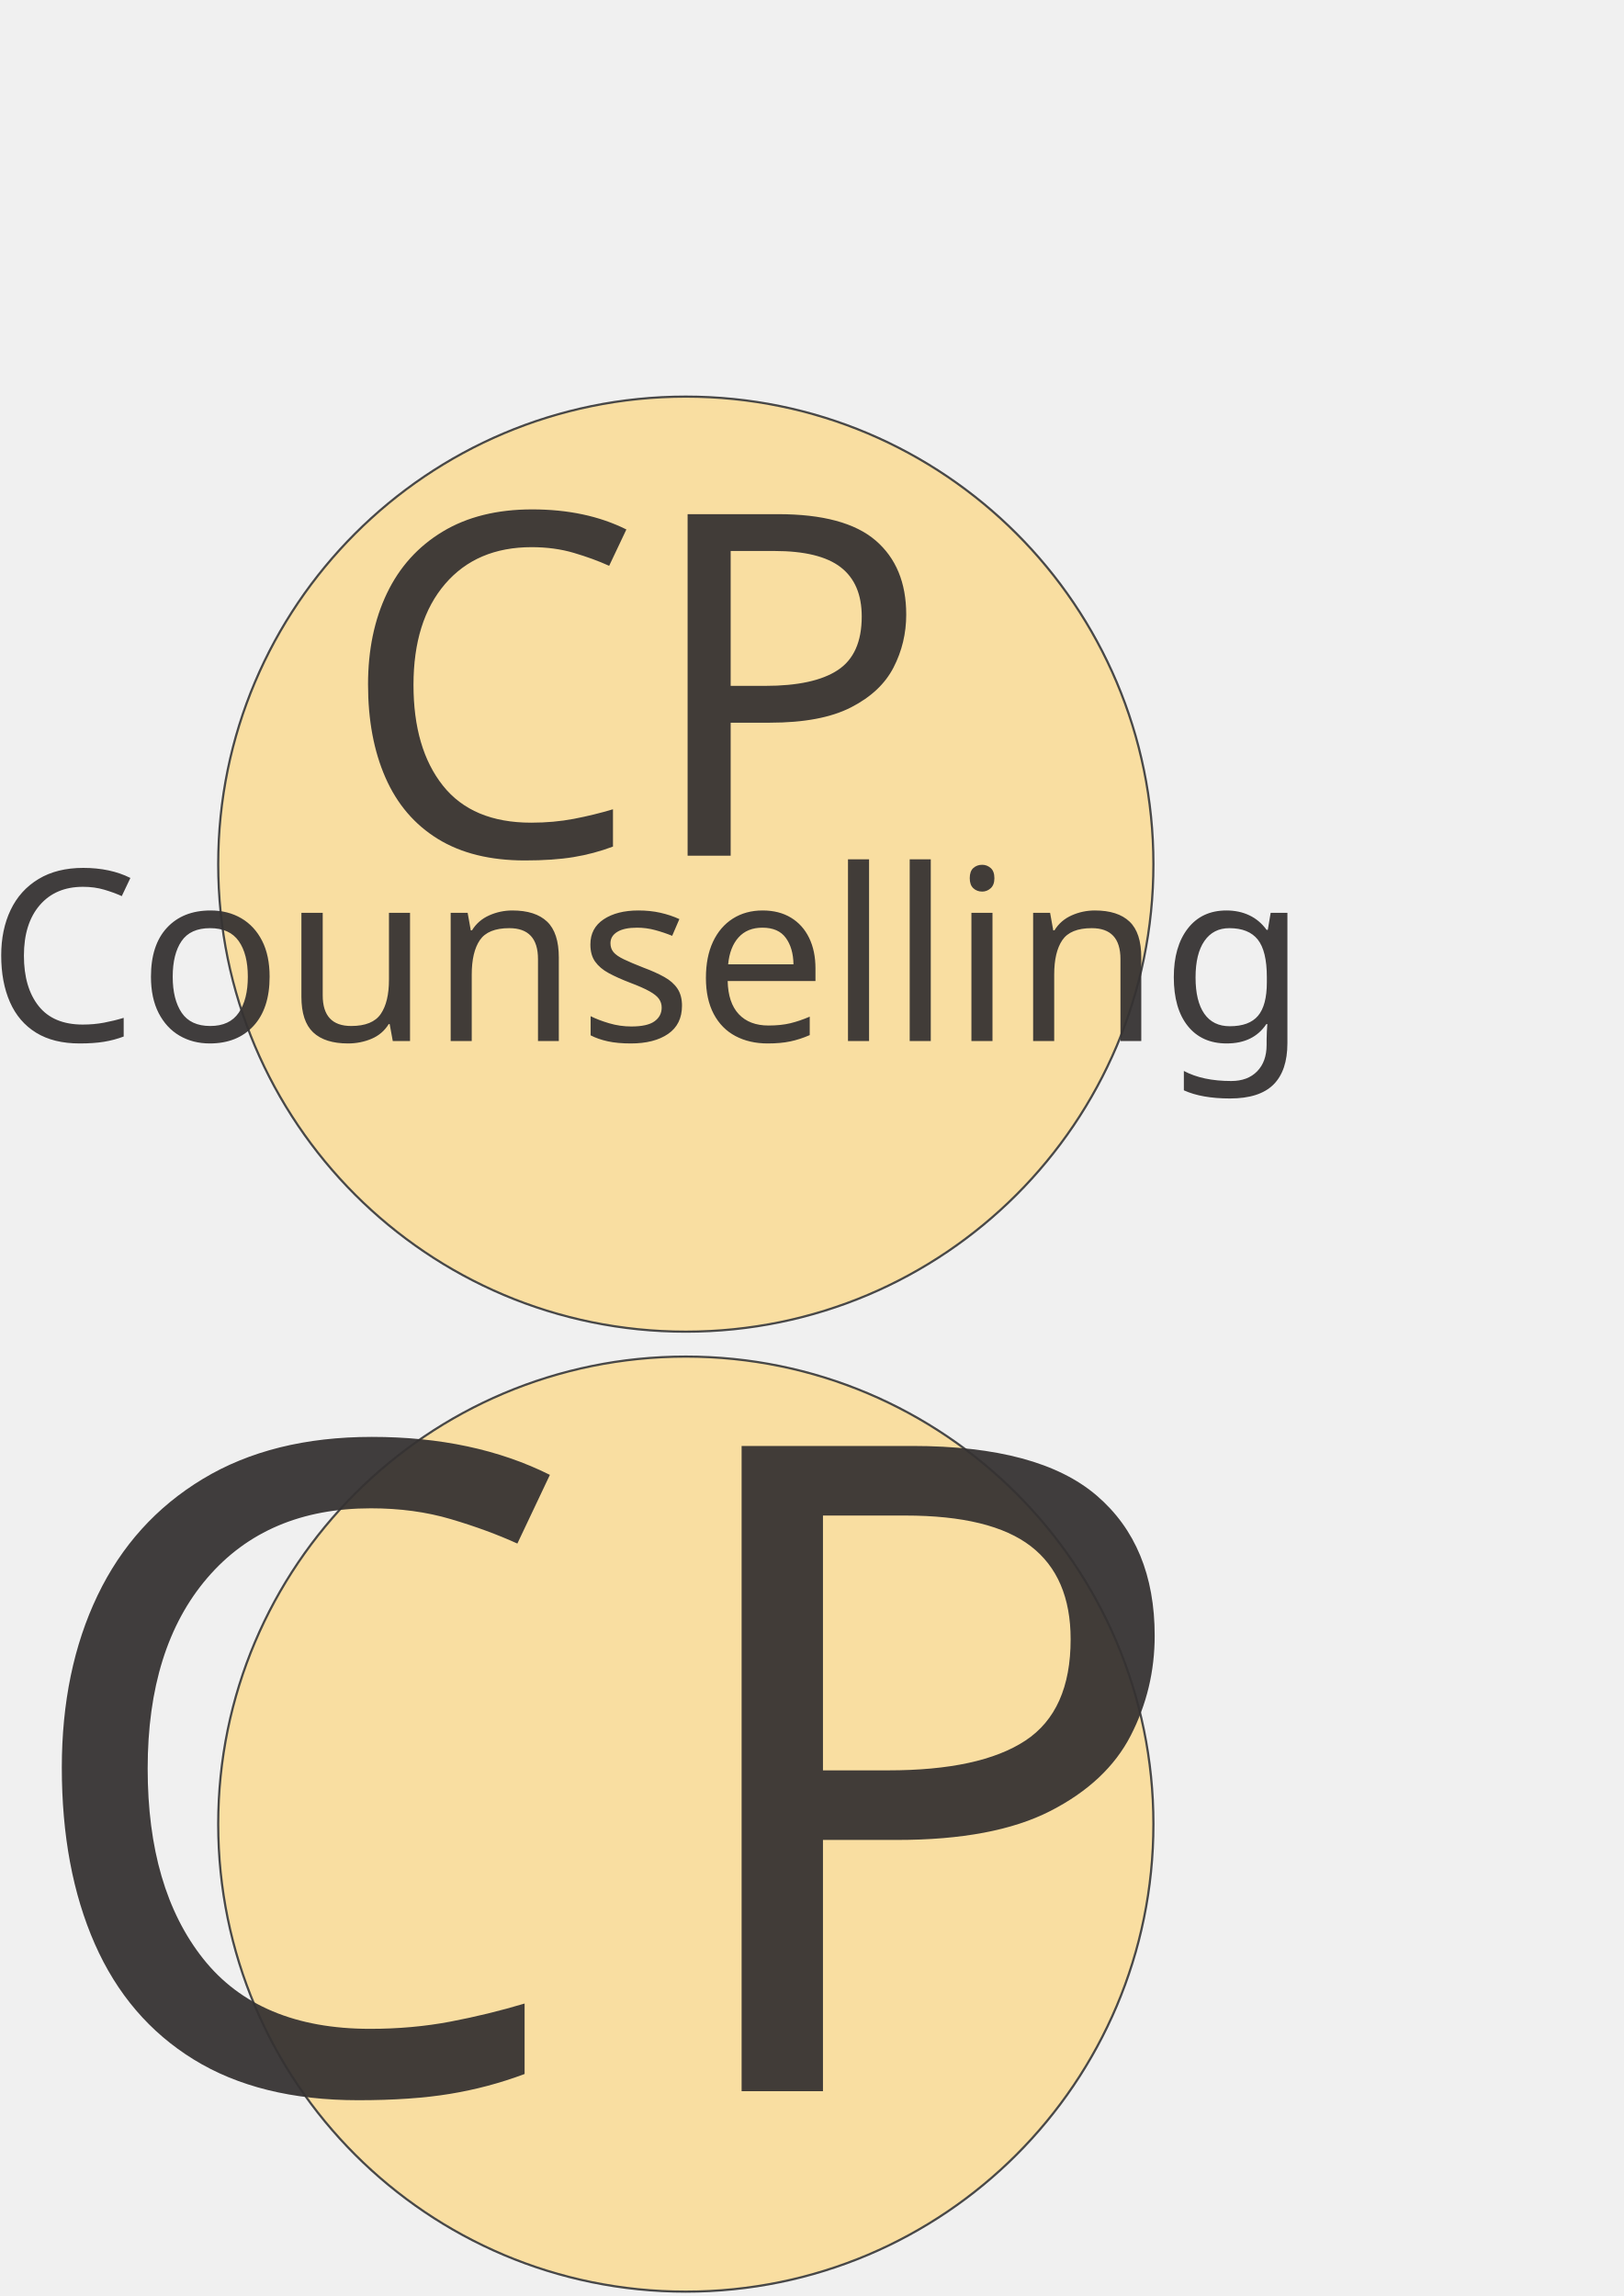
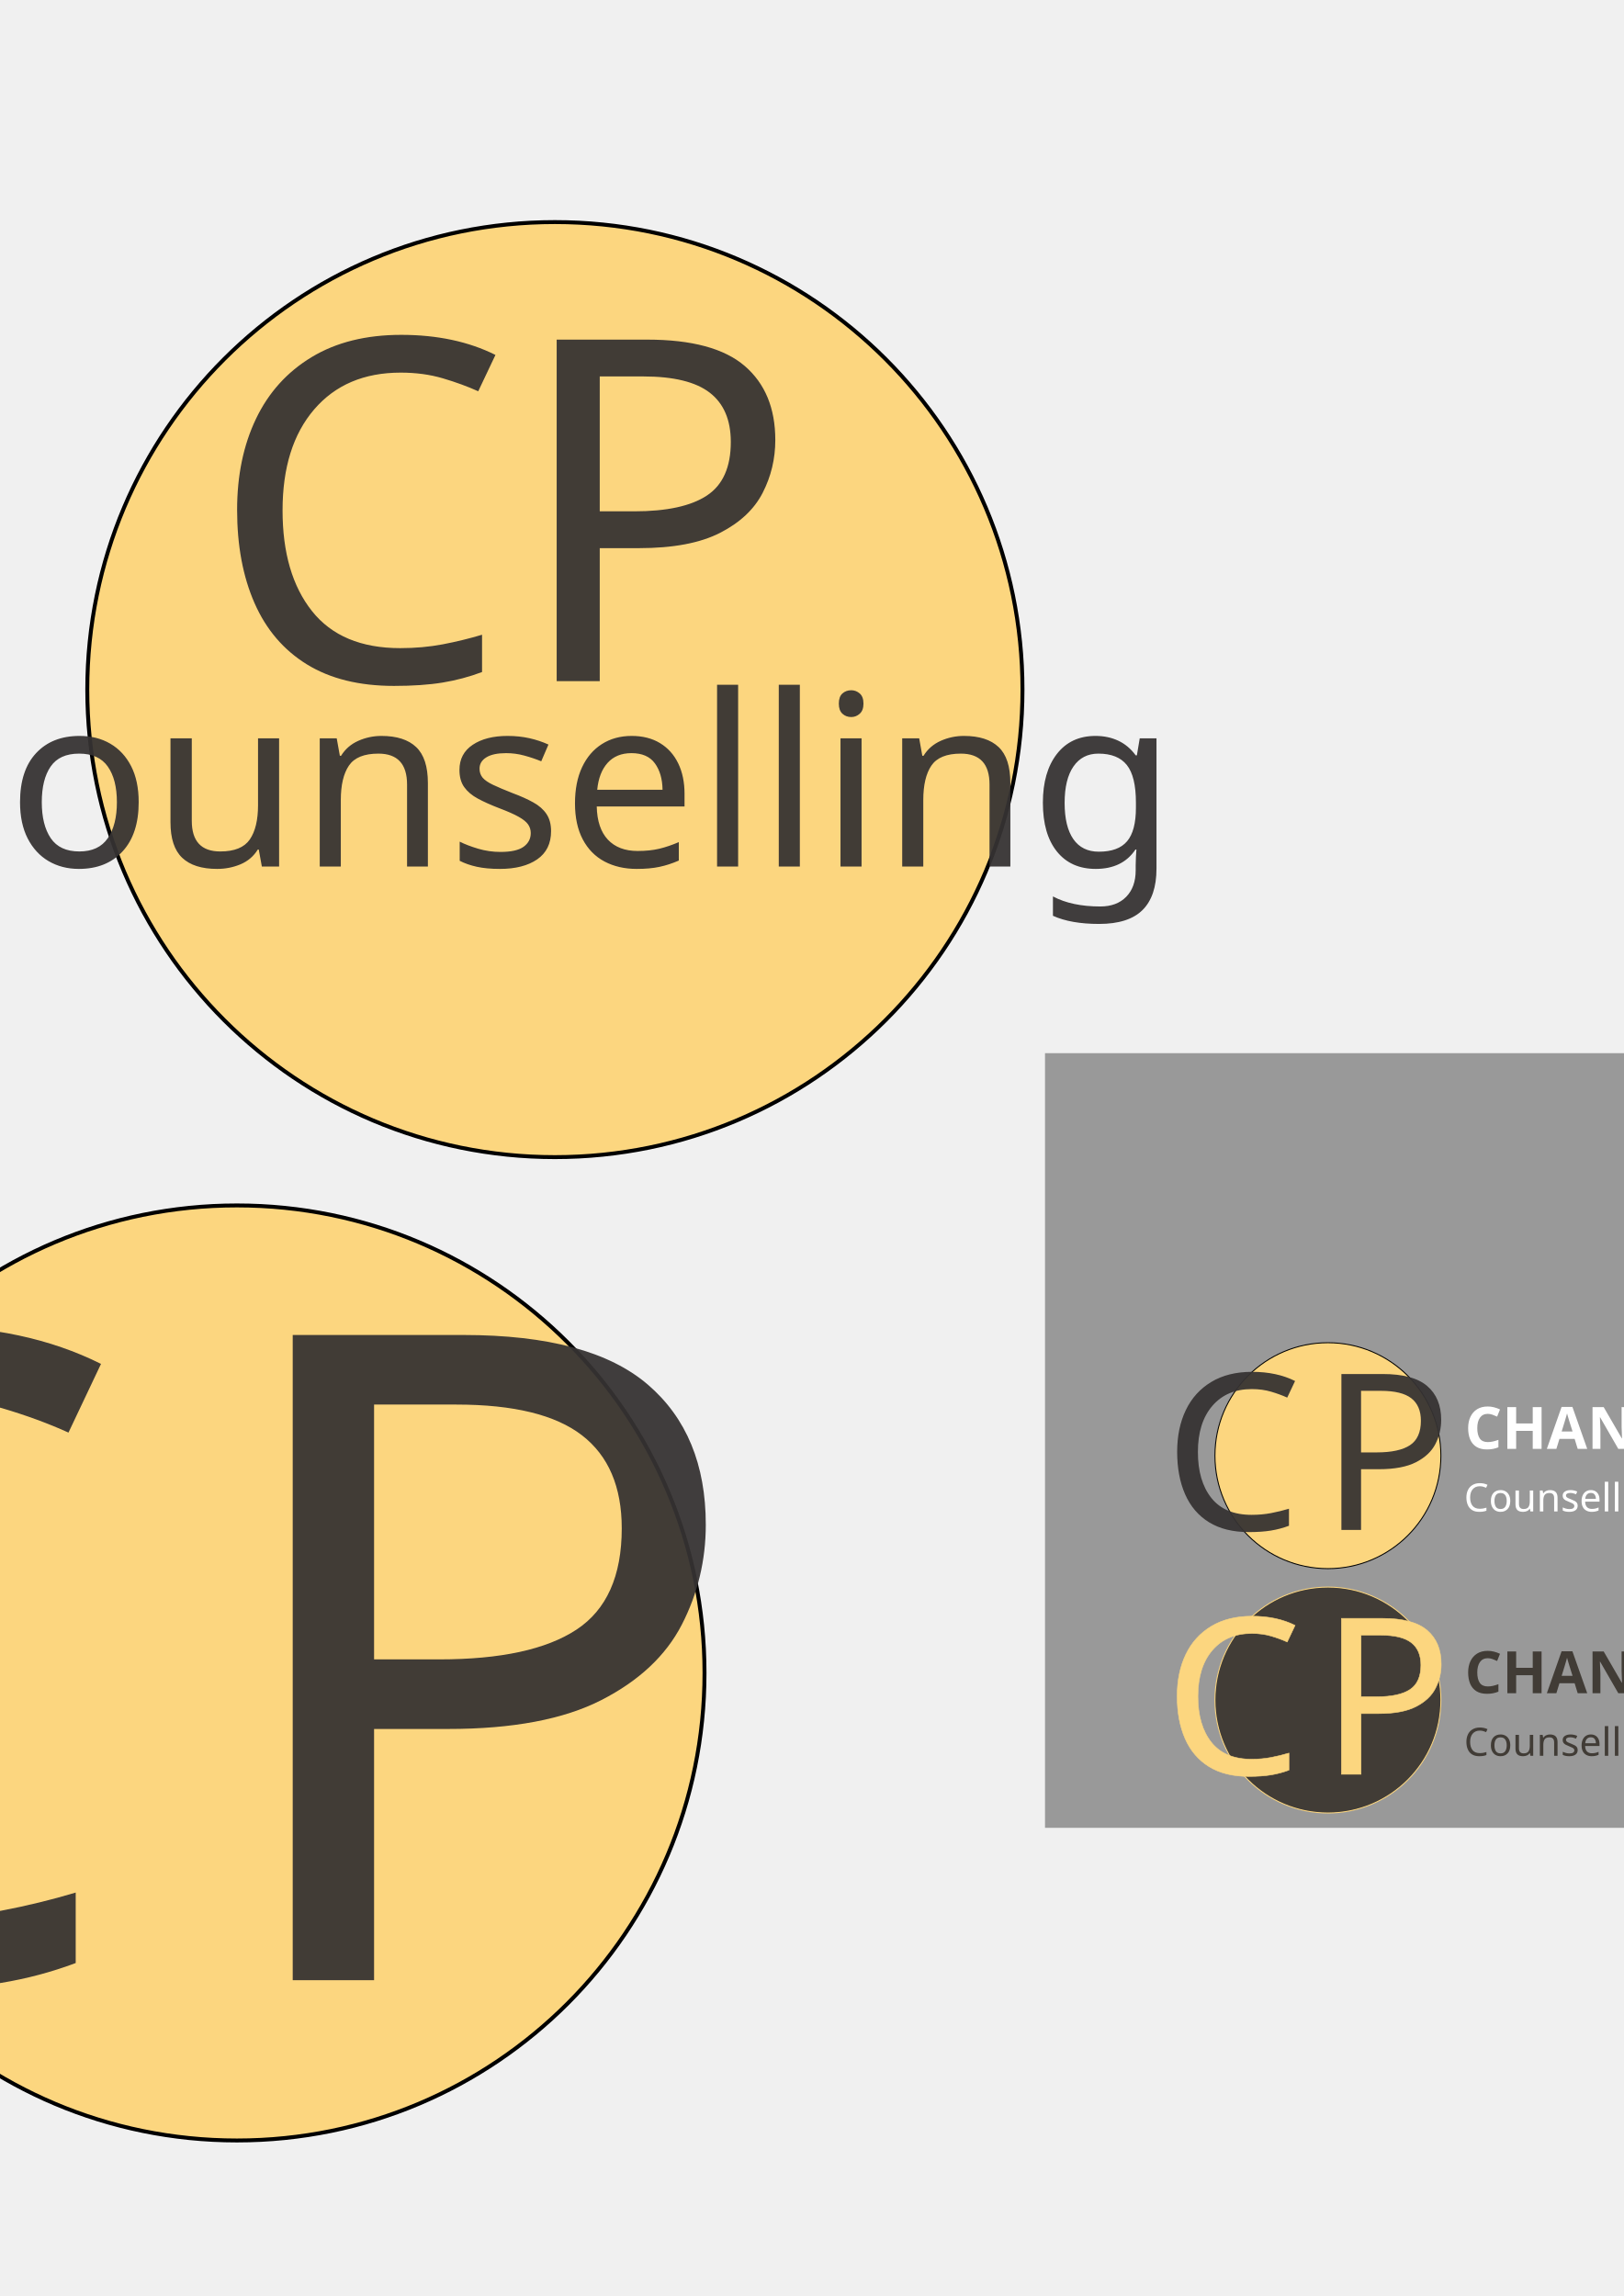
- <svg xmlns="http://www.w3.org/2000/svg" width="210mm" height="297mm" viewBox="0 0 744.094 1052.362" id="svg2" version="1.1">
+ <svg xmlns="http://www.w3.org/2000/svg" xmlns:xlink="http://www.w3.org/1999/xlink" width="210mm" height="297mm" viewBox="0 0 744.094 1052.362" id="svg2" version="1.1">
  <defs id="defs4" />
  <g id="layer1">
-     <g id="g4191">
-       <circle r="214.286" cy="396.076" cx="314.286" id="path4136" style="color:#000000;clip-rule:nonzero;display:inline;overflow:visible;visibility:visible;opacity:0.7;isolation:auto;mix-blend-mode:normal;color-interpolation:sRGB;color-interpolation-filters:linearRGB;solid-color:#000000;solid-opacity:1;fill:#fcd67f;fill-opacity:1;fill-rule:nonzero;stroke:#000000;stroke-width:1;stroke-linecap:round;stroke-linejoin:miter;stroke-miterlimit:4;stroke-dasharray:none;stroke-dashoffset:0;stroke-opacity:1;color-rendering:auto;image-rendering:auto;shape-rendering:auto;text-rendering:auto;enable-background:accumulate" />
+     <g id="g4191" transform="translate(-60,-80)">
+       <circle r="214.286" cy="396.076" cx="314.286" id="path4136" style="color:#000000;clip-rule:nonzero;display:inline;overflow:visible;visibility:visible;opacity:1;isolation:auto;mix-blend-mode:normal;color-interpolation:sRGB;color-interpolation-filters:linearRGB;solid-color:#000000;solid-opacity:1;fill:#fcd67f;fill-opacity:1;fill-rule:nonzero;stroke:#000000;stroke-width:1.8;stroke-linecap:round;stroke-linejoin:miter;stroke-miterlimit:4;stroke-dasharray:none;stroke-dashoffset:0;stroke-opacity:1;color-rendering:auto;image-rendering:auto;shape-rendering:auto;text-rendering:auto;enable-background:accumulate" />
      <text id="text4138" y="392.196" x="316.535" style="font-style:normal;font-weight:normal;font-size:21.924px;line-height:61%;font-family:sans-serif;letter-spacing:0px;word-spacing:0px;fill:#353232;fill-opacity:0.941;stroke:none;stroke-width:1px;stroke-linecap:butt;stroke-linejoin:miter;stroke-opacity:1" xml:space="preserve">
        <tspan style="font-style:normal;font-variant:normal;font-weight:normal;font-stretch:normal;font-size:219.241px;line-height:61%;font-family:Sexsmith;-inkscape-font-specification:Sexsmith;text-align:center;text-anchor:middle;fill:#353232;fill-opacity:0.941" y="392.196" x="316.535" id="tspan4140">CP</tspan>
        <tspan style="font-style:normal;font-variant:normal;font-weight:normal;font-stretch:normal;font-size:109.621px;line-height:61%;font-family:Sexsmith;-inkscape-font-specification:Sexsmith;text-align:center;text-anchor:middle;fill:#353232;fill-opacity:0.941" id="tspan4142" y="477.169" x="316.535">Counselling</tspan>
      </text>
    </g>
    <g id="g4185">
-       <g id="g4197">
-         <circle r="214.286" cy="836.076" cx="314.286" id="circle4177" style="color:#000000;clip-rule:nonzero;display:inline;overflow:visible;visibility:visible;opacity:0.7;isolation:auto;mix-blend-mode:normal;color-interpolation:sRGB;color-interpolation-filters:linearRGB;solid-color:#000000;solid-opacity:1;fill:#fcd67f;fill-opacity:1;fill-rule:nonzero;stroke:#000000;stroke-width:1;stroke-linecap:round;stroke-linejoin:miter;stroke-miterlimit:4;stroke-dasharray:none;stroke-dashoffset:0;stroke-opacity:1;color-rendering:auto;image-rendering:auto;shape-rendering:auto;text-rendering:auto;enable-background:accumulate" />
-         <text id="text4179" y="958.482" x="317.272" style="font-style:normal;font-weight:normal;font-size:41.42px;line-height:61%;font-family:sans-serif;letter-spacing:0px;word-spacing:0px;fill:#353232;fill-opacity:0.941;stroke:none;stroke-width:1px;stroke-linecap:butt;stroke-linejoin:miter;stroke-opacity:1" xml:space="preserve">
-           <tspan dx="1.206" style="font-style:normal;font-variant:normal;font-weight:normal;font-stretch:normal;font-size:414.199px;line-height:61%;font-family:Sexsmith;-inkscape-font-specification:Sexsmith;text-align:center;letter-spacing:34.853px;text-anchor:middle;fill:#353232;fill-opacity:0.941" y="958.482" x="334.699" id="tspan4181">CP</tspan>
-           <tspan style="font-style:normal;font-variant:normal;font-weight:normal;font-stretch:normal;font-size:207.1px;line-height:61%;font-family:Sexsmith;-inkscape-font-specification:Sexsmith;text-align:center;text-anchor:middle;fill:#353232;fill-opacity:0.941" id="tspan4183" y="1211.144" x="317.272" />
+       <rect style="color:#000000;clip-rule:nonzero;display:inline;overflow:visible;visibility:visible;opacity:1;isolation:auto;mix-blend-mode:normal;color-interpolation:sRGB;color-interpolation-filters:linearRGB;solid-color:#000000;solid-opacity:1;fill:#999999;fill-opacity:1;fill-rule:nonzero;stroke:none;stroke-width:1.962;stroke-linecap:round;stroke-linejoin:miter;stroke-miterlimit:4;stroke-dasharray:none;stroke-dashoffset:0;stroke-opacity:1;color-rendering:auto;image-rendering:auto;shape-rendering:auto;text-rendering:auto;enable-background:accumulate" id="rect4160" width="751.392" height="355.062" x="478.893" y="482.717" />
+       <g id="g4197" transform="translate(-205.7143,-69.28571)">
+         <circle r="214.286" cy="836.076" cx="314.286" id="circle4177" style="color:#000000;clip-rule:nonzero;display:inline;overflow:visible;visibility:visible;opacity:1;isolation:auto;mix-blend-mode:normal;color-interpolation:sRGB;color-interpolation-filters:linearRGB;solid-color:#000000;solid-opacity:1;fill:#fcd67f;fill-opacity:1;fill-rule:nonzero;stroke:#000000;stroke-width:1.8;stroke-linecap:round;stroke-linejoin:miter;stroke-miterlimit:4;stroke-dasharray:none;stroke-dashoffset:0;stroke-opacity:1;color-rendering:auto;image-rendering:auto;shape-rendering:auto;text-rendering:auto;enable-background:accumulate" />
+         <text id="text4179" y="976.904" x="317.272" style="font-style:normal;font-weight:normal;font-size:41.42px;line-height:61%;font-family:sans-serif;letter-spacing:0px;word-spacing:0px;fill:#353232;fill-opacity:0.941;stroke:none;stroke-width:1px;stroke-linecap:butt;stroke-linejoin:miter;stroke-opacity:1" xml:space="preserve">
+           <tspan dx="1.206" style="font-style:normal;font-variant:normal;font-weight:normal;font-stretch:normal;font-size:414.199px;line-height:61%;font-family:Sexsmith;-inkscape-font-specification:Sexsmith;text-align:center;letter-spacing:34.853px;text-anchor:middle;fill:#353232;fill-opacity:0.941" y="976.904" x="334.699" id="tspan4181">CP</tspan>
+           <tspan style="font-style:normal;font-variant:normal;font-weight:normal;font-stretch:normal;font-size:207.1px;line-height:61%;font-family:Sexsmith;-inkscape-font-specification:Sexsmith;text-align:center;text-anchor:middle;fill:#353232;fill-opacity:0.941" id="tspan4183" y="1229.566" x="317.272" />
+         </text>
+       </g>
+       <g id="g4188" transform="matrix(1.054594,0,0,1.054594,-40.44539,-34.48512)">
+         <text id="text4152" y="662.408" x="674.861" style="font-style:normal;font-weight:normal;font-size:11.307px;line-height:125%;font-family:sans-serif;letter-spacing:0px;word-spacing:0px;fill:#ffffff;fill-opacity:1;stroke:none;stroke-width:1px;stroke-linecap:butt;stroke-linejoin:miter;stroke-opacity:1" xml:space="preserve">
+           <tspan style="font-style:normal;font-variant:normal;font-weight:bold;font-stretch:normal;font-size:25.441px;font-family:Montserrat;-inkscape-font-specification:'Montserrat Bold';fill:#ffffff" y="662.408" x="674.861" id="tspan4154">CHANTAL PRINSLOO COUNSELLING</tspan>
+         </text>
+         <text id="text4156" y="689.605" x="674.539" style="font-style:normal;font-weight:normal;font-size:11.325px;line-height:125%;font-family:sans-serif;letter-spacing:0px;word-spacing:0px;fill:#ffffff;fill-opacity:1;stroke:none;stroke-width:1px;stroke-linecap:butt;stroke-linejoin:miter;stroke-opacity:1" xml:space="preserve">
+           <tspan style="font-style:normal;font-variant:normal;font-weight:normal;font-stretch:normal;font-size:16.988px;font-family:Montserrat;-inkscape-font-specification:Montserrat;fill:#ffffff" y="689.605" x="674.539" id="tspan4158">Counselling for adolescents and young adults in Geneva</tspan>
+         </text>
+       </g>
+       <use x="0" y="0" xlink:href="#g4197" id="use4186" transform="matrix(0.2416014,0,0,0.2416014,582.3137,481.9456)" width="100%" height="100%" />
+       <g transform="matrix(1.054594,0,0,1.054594,-40.44539,77.51488)" id="g4238" style="fill:#413c36;fill-opacity:1">
+         <text xml:space="preserve" style="font-style:normal;font-weight:normal;font-size:11.307px;line-height:125%;font-family:sans-serif;letter-spacing:0px;word-spacing:0px;fill:#413c36;fill-opacity:1;stroke:none;stroke-width:1px;stroke-linecap:butt;stroke-linejoin:miter;stroke-opacity:1" x="674.861" y="662.408" id="text4240">
+           <tspan id="tspan4242" x="674.861" y="662.408" style="font-style:normal;font-variant:normal;font-weight:bold;font-stretch:normal;font-size:25.441px;font-family:Montserrat;-inkscape-font-specification:'Montserrat Bold';fill:#413c36;fill-opacity:1">CHANTAL PRINSLOO COUNSELLING</tspan>
+         </text>
+         <text xml:space="preserve" style="font-style:normal;font-weight:normal;font-size:11.325px;line-height:125%;font-family:sans-serif;letter-spacing:0px;word-spacing:0px;fill:#413c36;fill-opacity:1;stroke:none;stroke-width:1px;stroke-linecap:butt;stroke-linejoin:miter;stroke-opacity:1" x="674.539" y="689.605" id="text4244">
+           <tspan id="tspan4246" x="674.539" y="689.605" style="font-style:normal;font-variant:normal;font-weight:normal;font-stretch:normal;font-size:16.988px;font-family:Montserrat;-inkscape-font-specification:Montserrat;fill:#413c36;fill-opacity:1">Counselling for adolescents and young adults in Geneva</tspan>
+         </text>
+       </g>
+       <g transform="matrix(0.2416014,0,0,0.2416014,532.6128,577.2061)" id="use4248" style="stroke:#fcd67f;stroke-opacity:1">
+         <circle style="color:#000000;clip-rule:nonzero;display:inline;overflow:visible;visibility:visible;opacity:1;isolation:auto;mix-blend-mode:normal;color-interpolation:sRGB;color-interpolation-filters:linearRGB;solid-color:#000000;solid-opacity:1;fill:#413c36;fill-opacity:1;fill-rule:nonzero;stroke:#fcd67f;stroke-width:1.8;stroke-linecap:round;stroke-linejoin:miter;stroke-miterlimit:4;stroke-dasharray:none;stroke-dashoffset:0;stroke-opacity:1;color-rendering:auto;image-rendering:auto;shape-rendering:auto;text-rendering:auto;enable-background:accumulate" id="circle4252" cx="314.286" cy="836.076" r="214.286" />
+         <text xml:space="preserve" style="font-style:normal;font-weight:normal;font-size:41.42px;line-height:61%;font-family:sans-serif;letter-spacing:0px;word-spacing:0px;fill:#fcd67f;fill-opacity:1;stroke:#fcd67f;stroke-width:1px;stroke-linecap:butt;stroke-linejoin:miter;stroke-opacity:1" x="317.272" y="976.904" id="text4254">
+           <tspan id="tspan4256" x="334.699" y="976.904" style="font-style:normal;font-variant:normal;font-weight:normal;font-stretch:normal;font-size:414.199px;line-height:61%;font-family:Sexsmith;-inkscape-font-specification:Sexsmith;text-align:center;letter-spacing:34.853px;text-anchor:middle;fill:#fcd67f;fill-opacity:1;stroke:#fcd67f;stroke-opacity:1" dx="1.206">CP</tspan>
+           <tspan x="317.272" y="1229.566" id="tspan4258" style="font-style:normal;font-variant:normal;font-weight:normal;font-stretch:normal;font-size:207.1px;line-height:61%;font-family:Sexsmith;-inkscape-font-specification:Sexsmith;text-align:center;text-anchor:middle;fill:#fcd67f;fill-opacity:1;stroke:#fcd67f;stroke-opacity:1" />
        </text>
      </g>
    </g>
  </g>
</svg>
